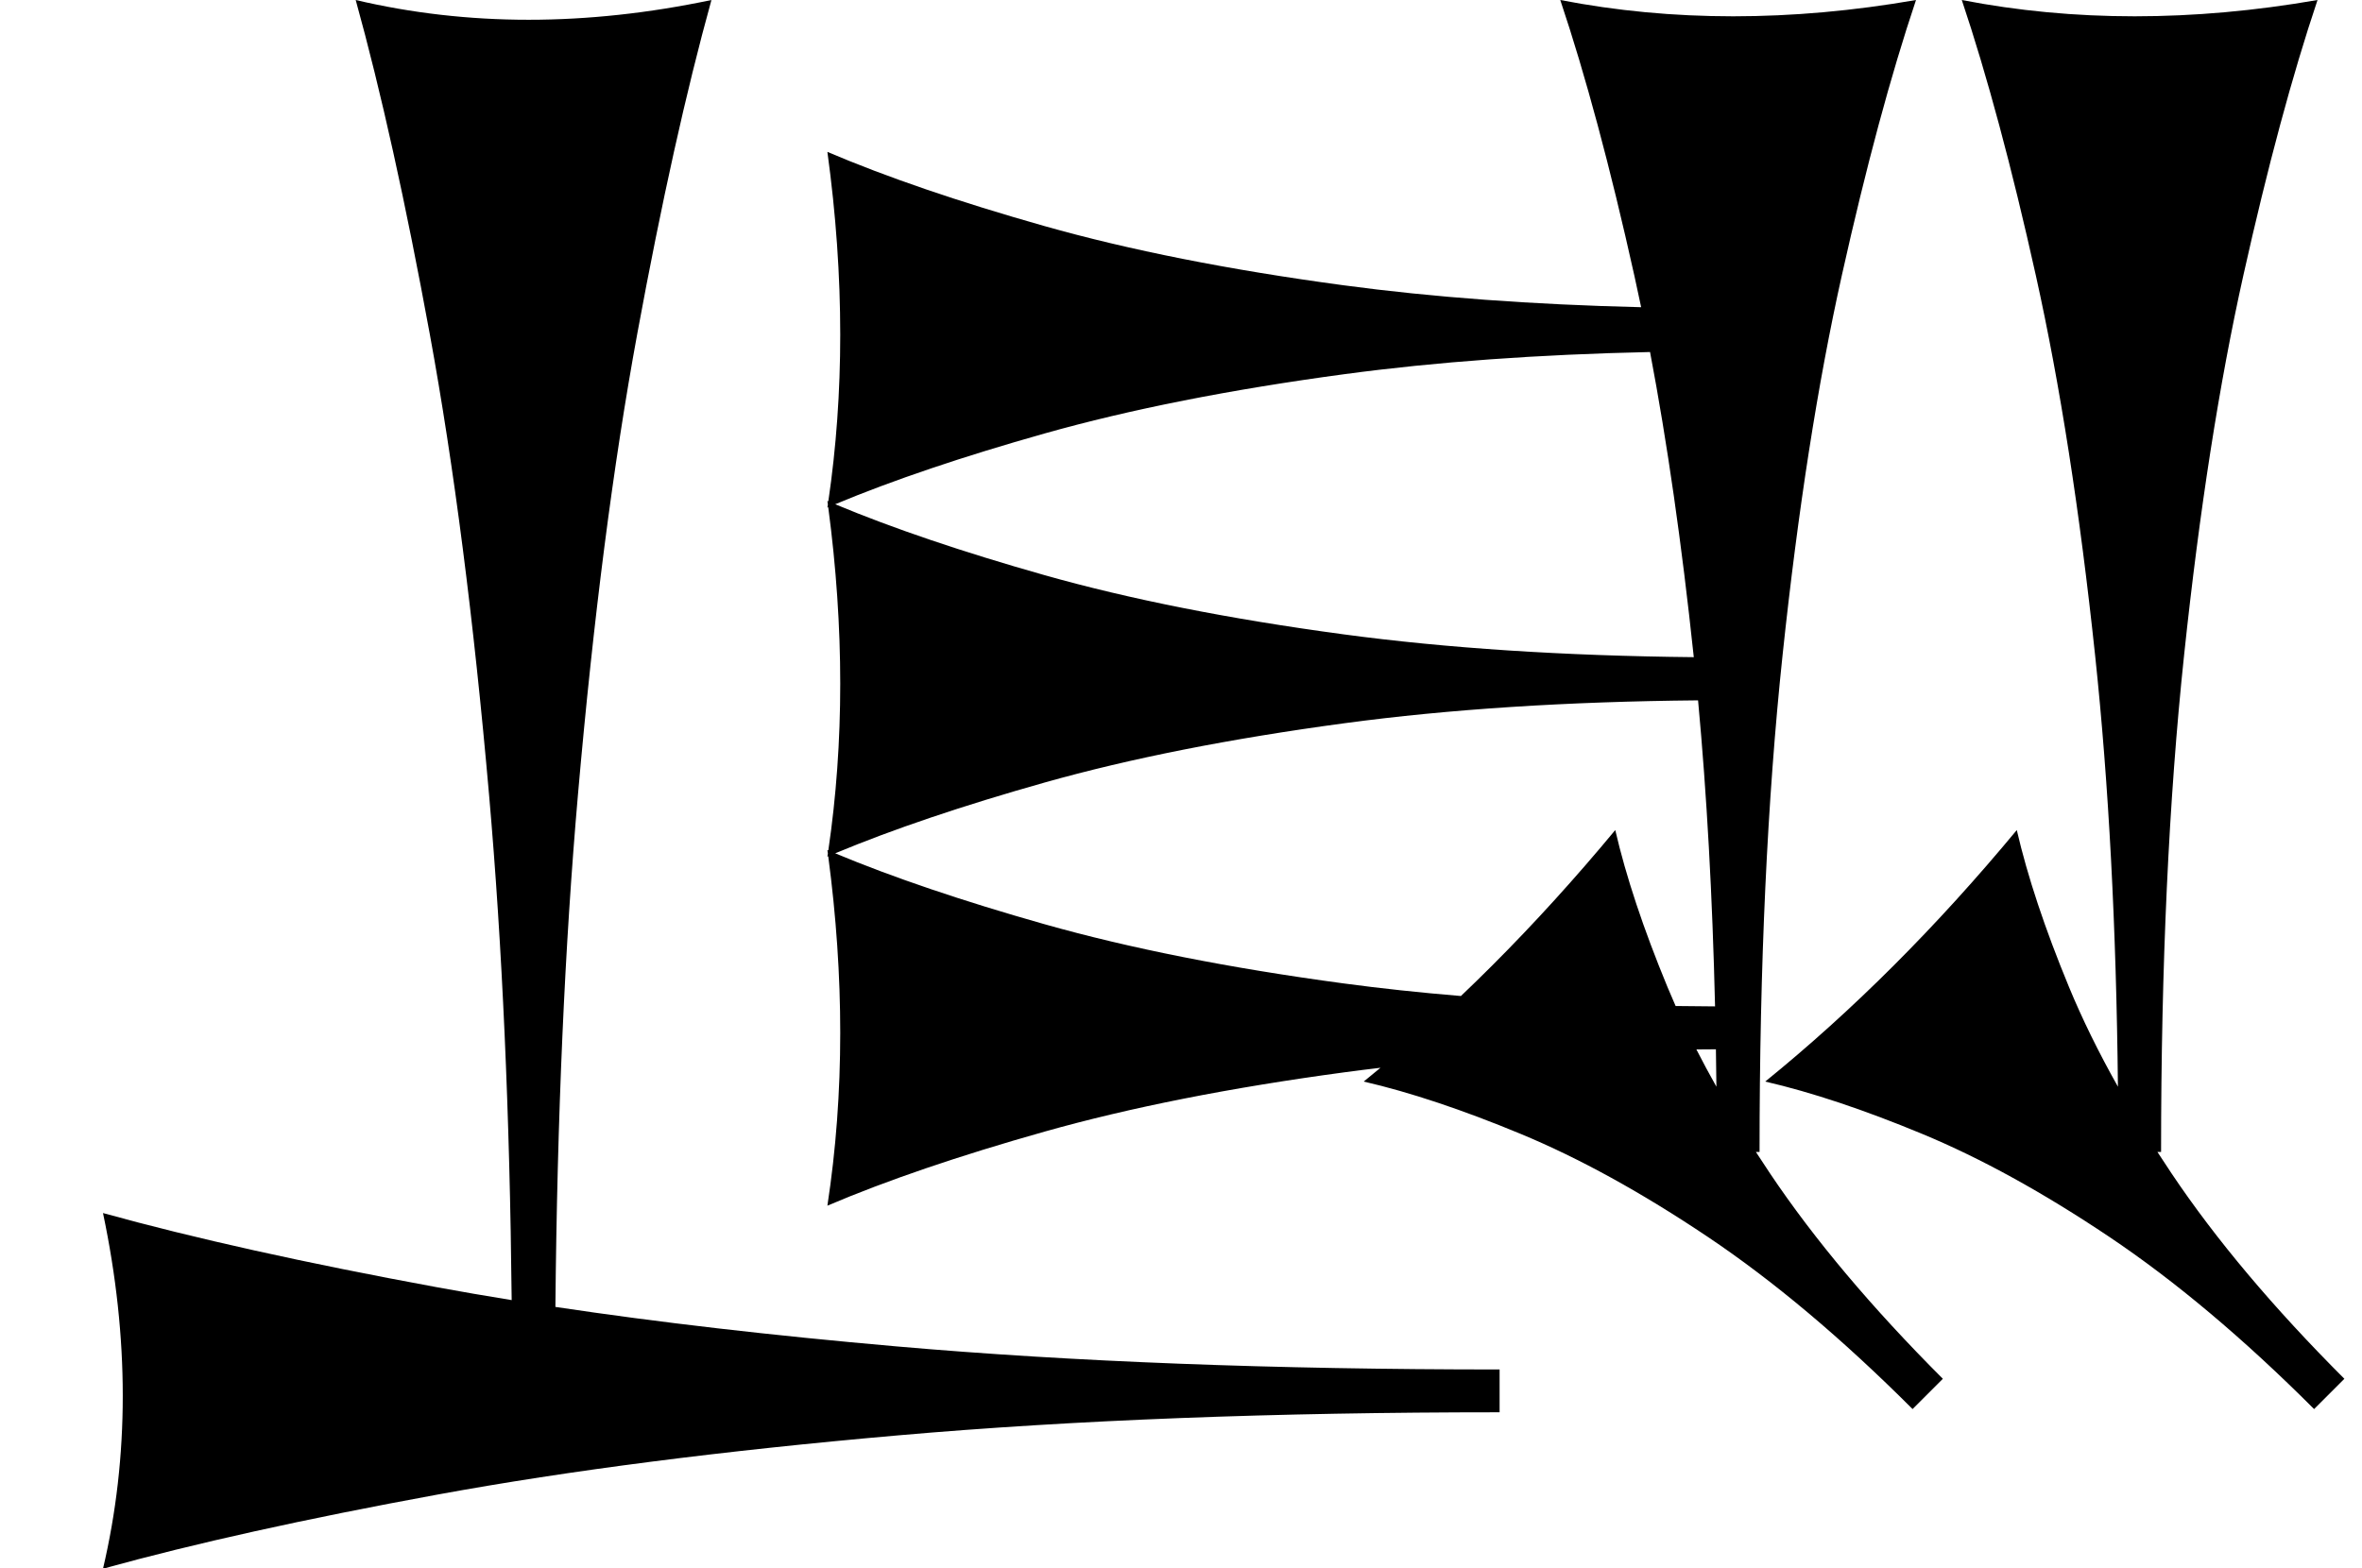
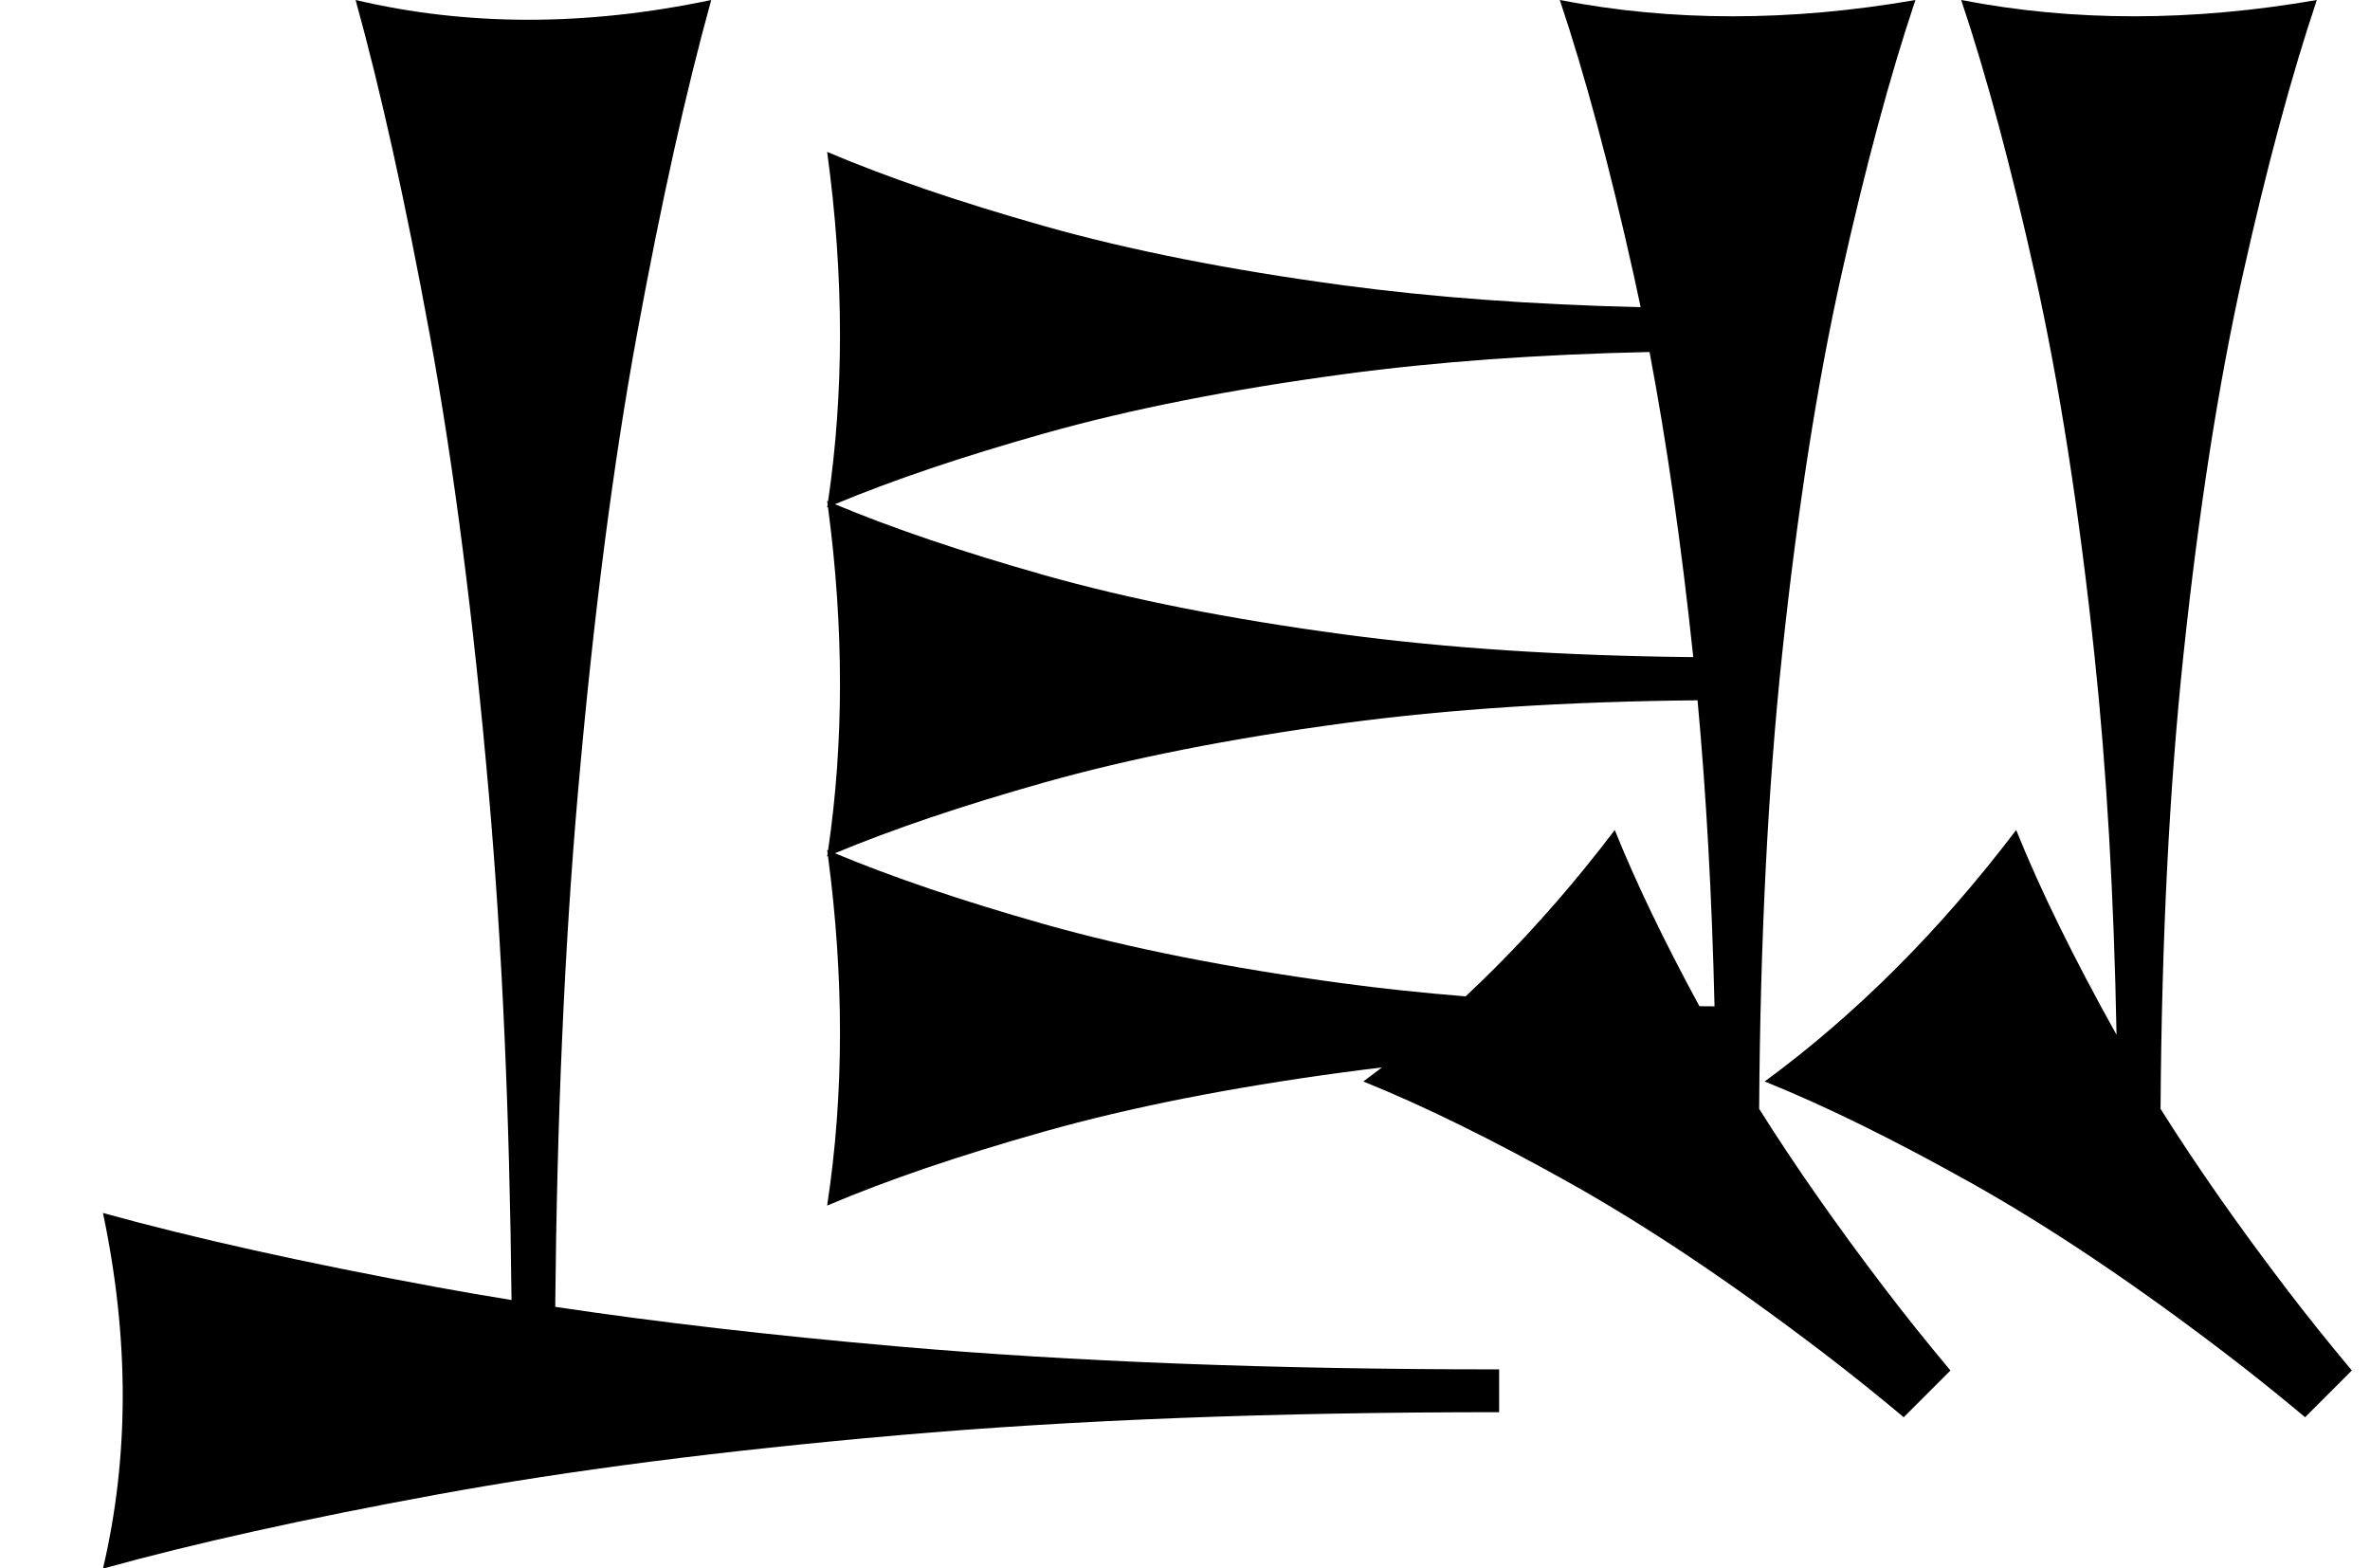
- <svg xmlns="http://www.w3.org/2000/svg" version="1.1" viewBox="0 0 1353 898">
-   <path fill="currentColor" d="M1325.56 807.329c-40.456 -40.457 -79.585 -73.357 -117.386 -98.707s-73.435 -44.973 -106.899 -58.87c-33.466 -13.898 -63.503 -23.922 -90.11 -30.073c25.049 -20.314 49.581 -42.477 73.596 -66.491s47.513 -49.882 70.493 -77.599 c6.152 26.607 16.127 56.596 29.926 89.963c7.59 18.352 16.927 37.376 28.01 57.07c-0.921 -91.302 -5.262 -173.535 -13.021 -246.702c-8.805 -83.019 -20.126 -155.66 -33.962 -217.925 c-13.837 -62.264 -27.988 -114.929 -42.453 -157.995c32.076 6.227 65.095 9.34 99.057 9.34s68.868 -3.113 104.717 -9.34c-14.464 43.066 -28.615 95.601 -42.453 157.606c-13.836 62.005 -25.157 134.516 -33.962 217.535 c-8.804 83.019 -13.208 177.972 -13.208 284.858h-2.099c2.63 4.074 5.329 8.176 8.097 12.303c25.35 37.801 58.35 77.029 99.003 117.683zM859 809.173c-128.932 0 -243.71 4.403 -344.34 13.208 c-100.629 8.805 -188.679 20.126 -264.15 33.962c-75.472 13.837 -139.309 27.988 -191.51 42.453c7.547 -32.076 11.321 -65.095 11.321 -99.057s-3.774 -68.868 -11.321 -104.717c52.201 14.464 115.88 28.615 191.038 42.453 c13.917 2.562 28.27 5.038 43.062 7.428c-1.091 -106.766 -5.401 -203.179 -12.932 -289.243c-8.805 -100.629 -20.126 -188.679 -33.962 -264.15c-13.837 -75.472 -27.988 -139.309 -42.453 -191.51c32.076 7.547 65.095 11.321 99.057 11.321 s68.868 -3.774 104.717 -11.321c-14.464 52.201 -28.615 115.88 -42.453 191.038c-13.836 75.157 -25.157 163.05 -33.962 263.679c-7.627 87.173 -11.951 185.202 -12.972 294.087c58.735 8.82 123.928 16.364 195.577 22.634 c100.629 8.804 215.724 13.208 345.283 13.208v24.527zM1095.56 807.329c-40.456 -40.457 -79.585 -73.357 -117.386 -98.707s-73.435 -44.973 -106.899 -58.87c-33.466 -13.898 -63.503 -23.922 -90.11 -30.073 c3.207 -2.601 6.406 -5.232 9.597 -7.894c-6.978 0.817 -13.856 1.683 -20.637 2.596c-65.408 8.805 -122.641 20.126 -171.697 33.962c-49.057 13.837 -90.551 27.988 -124.481 42.453c4.905 -32.076 7.358 -65.095 7.358 -99.057 c0 -32.834 -2.293 -66.551 -6.878 -101.148l-0.48 0.205c0.091 -0.594 0.181 -1.188 0.27 -1.783c-0.089 -0.663 -0.179 -1.326 -0.27 -1.99c0.177 0.075 0.354 0.151 0.532 0.227 c4.551 -30.962 6.826 -62.799 6.826 -95.51c0 -32.834 -2.293 -66.551 -6.878 -101.148l-0.48 0.205c0.091 -0.594 0.181 -1.188 0.27 -1.783c-0.089 -0.663 -0.179 -1.326 -0.27 -1.99 c0.177 0.075 0.354 0.151 0.532 0.227c4.551 -30.962 6.826 -62.799 6.826 -95.51c0 -33.962 -2.453 -68.868 -7.358 -104.717c33.931 14.464 75.322 28.615 124.175 42.453c48.852 13.836 105.982 25.157 171.391 33.962 c51.114 6.88 107.971 11.073 170.568 12.577c-1.269 -6.101 -2.561 -12.106 -3.874 -18.02c-13.837 -62.264 -27.988 -114.929 -42.453 -157.995c32.076 6.227 65.095 9.34 99.057 9.34s68.868 -3.113 104.717 -9.34 c-14.464 43.066 -28.615 95.601 -42.453 157.606c-13.836 62.005 -25.157 134.516 -33.962 217.535c-8.804 83.019 -13.208 177.972 -13.208 284.858h-2.099c2.63 4.074 5.329 8.176 8.097 12.303 c25.35 37.801 58.35 77.029 99.003 117.683zM983.189 622.622c-0.072 -7.198 -0.166 -14.339 -0.281 -21.424c-3.745 0.018 -7.473 0.044 -11.181 0.08c3.587 7.024 7.408 14.139 11.462 21.344zM982.418 576.618 c-1.494 -63.089 -4.738 -121.538 -9.732 -175.349c-75.215 0.688 -142.734 5.059 -202.561 13.111c-65.408 8.805 -122.641 20.126 -171.697 33.962c-46.922 13.234 -86.925 26.757 -120.009 40.566c33.075 13.809 72.976 27.331 119.702 40.566 c48.852 13.836 105.982 25.157 171.391 33.962c21.433 2.885 43.875 5.297 67.327 7.237c6.006 -5.716 11.979 -11.545 17.922 -17.487c24.015 -24.015 47.513 -49.882 70.493 -77.599c6.152 26.607 16.127 56.596 29.926 89.963 c1.484 3.59 3.036 7.204 4.653 10.846c7.45 0.109 14.979 0.184 22.585 0.221zM970.232 376.526l-0.064 -0.606c-6.819 -64.302 -15.148 -122.377 -24.987 -174.228c-64.264 1.399 -122.615 5.63 -175.056 12.688 c-65.408 8.805 -122.641 20.126 -171.697 33.962c-46.922 13.234 -86.925 26.757 -120.009 40.566c33.075 13.809 72.976 27.331 119.702 40.566c48.852 13.836 105.982 25.157 171.391 33.962c59.204 7.969 126.11 12.333 200.721 13.089z" />
+ <svg xmlns="http://www.w3.org/2000/svg" version="1.1" viewBox="0 0 1358 898">
+   <path fill="currentColor" d="M1320.83 812.062c-15.681 -13.127 -31.08 -25.456 -46.199 -36.987c-52.476 -40.024 -100.951 -72.488 -145.423 -97.394c-44.473 -24.904 -83.819 -44.238 -118.04 -58.003c26.149 -19.213 51.231 -40.825 75.246 -64.84 s46.963 -50.433 68.843 -79.25c13.714 34.093 32.884 73.202 57.51 117.329c-1.488 -79.522 -5.687 -151.854 -12.596 -216.998c-8.805 -83.019 -20.126 -155.66 -33.962 -217.925c-13.837 -62.264 -27.988 -114.929 -42.453 -157.995 c32.076 6.227 65.095 9.34 99.057 9.34s68.868 -3.113 104.717 -9.34c-14.464 43.066 -28.615 95.601 -42.453 157.606c-13.836 62.005 -25.157 134.516 -33.962 217.535c-8.121 76.583 -12.499 163.323 -13.129 260.218 c20.411 32.462 44.488 66.882 72.234 103.26c11.638 15.257 24.1 30.812 37.386 46.667c-11.815 11.815 -11.815 11.815 -26.775 26.776zM859 809.173c-128.932 0 -243.71 4.403 -344.34 13.208c-100.629 8.805 -188.679 20.126 -264.15 33.962 c-75.472 13.837 -139.309 27.988 -191.51 42.453c7.547 -32.076 11.321 -65.095 11.321 -99.057s-3.774 -68.868 -11.321 -104.717c52.201 14.464 115.88 28.615 191.038 42.453c13.917 2.562 28.27 5.038 43.062 7.428 c-1.091 -106.766 -5.401 -203.179 -12.932 -289.243c-8.805 -100.629 -20.126 -188.679 -33.962 -264.15c-13.837 -75.472 -27.988 -139.309 -42.453 -191.51c32.076 7.547 65.095 11.321 99.057 11.321s68.868 -3.774 104.717 -11.321 c-14.464 52.201 -28.615 115.88 -42.453 191.038c-13.836 75.157 -25.157 163.05 -33.962 263.679c-7.627 87.173 -11.951 185.202 -12.972 294.087c58.735 8.82 123.928 16.364 195.577 22.634c100.629 8.804 215.724 13.208 345.283 13.208v24.527z M1090.83 812.062c-15.681 -13.127 -31.08 -25.456 -46.199 -36.987c-52.476 -40.024 -100.951 -72.488 -145.423 -97.394c-44.473 -24.904 -83.819 -44.238 -118.04 -58.003c3.577 -2.628 7.135 -5.302 10.672 -8.02 c-7.347 0.855 -14.584 1.762 -21.712 2.722c-65.408 8.805 -122.641 20.126 -171.697 33.962c-49.057 13.837 -90.551 27.988 -124.481 42.453c4.905 -32.076 7.358 -65.095 7.358 -99.057c0 -32.834 -2.293 -66.551 -6.878 -101.148 l-0.48 0.205c0.091 -0.594 0.181 -1.188 0.27 -1.783c-0.089 -0.663 -0.179 -1.326 -0.27 -1.99c0.177 0.075 0.354 0.151 0.532 0.227c4.551 -30.962 6.826 -62.799 6.826 -95.51 c0 -32.834 -2.293 -66.551 -6.878 -101.148l-0.48 0.205c0.091 -0.594 0.181 -1.188 0.27 -1.783c-0.089 -0.663 -0.179 -1.326 -0.27 -1.99c0.177 0.075 0.354 0.151 0.532 0.227 c4.551 -30.962 6.826 -62.799 6.826 -95.51c0 -33.962 -2.453 -68.868 -7.358 -104.717c33.931 14.464 75.322 28.615 124.175 42.453c48.852 13.836 105.982 25.157 171.391 33.962c51.114 6.88 107.971 11.073 170.568 12.577 c-1.269 -6.101 -2.561 -12.106 -3.874 -18.02c-13.837 -62.264 -27.988 -114.929 -42.453 -157.995c32.076 6.227 65.095 9.34 99.057 9.34s68.868 -3.113 104.717 -9.34c-14.464 43.066 -28.615 95.601 -42.453 157.606 c-13.836 62.005 -25.157 134.516 -33.962 217.535c-8.121 76.583 -12.499 163.323 -13.129 260.218c20.411 32.462 44.488 66.882 72.234 103.26c11.638 15.257 24.1 30.812 37.386 46.667c-11.815 11.815 -11.815 11.815 -26.775 26.776z M982.418 576.618c-1.494 -63.089 -4.738 -121.538 -9.732 -175.349c-75.215 0.688 -142.734 5.059 -202.561 13.111c-65.408 8.805 -122.641 20.126 -171.697 33.962c-46.922 13.234 -86.925 26.757 -120.009 40.566 c33.075 13.809 72.976 27.331 119.702 40.566c48.852 13.836 105.982 25.157 171.391 33.962c22.331 3.006 45.757 5.498 70.279 7.479c5.596 -5.234 11.136 -10.593 16.62 -16.077c24.015 -24.015 46.963 -50.433 68.843 -79.25 c11.995 29.819 28.163 63.476 48.506 100.971c2.875 0.024 5.761 0.044 8.658 0.059zM970.232 376.526l-0.064 -0.606c-6.819 -64.302 -15.148 -122.377 -24.987 -174.228c-64.264 1.399 -122.615 5.63 -175.056 12.688 c-65.408 8.805 -122.641 20.126 -171.697 33.962c-46.922 13.234 -86.925 26.757 -120.009 40.566c33.075 13.809 72.976 27.331 119.702 40.566c48.852 13.836 105.982 25.157 171.391 33.962c59.204 7.969 126.11 12.333 200.721 13.089z" />
</svg>
